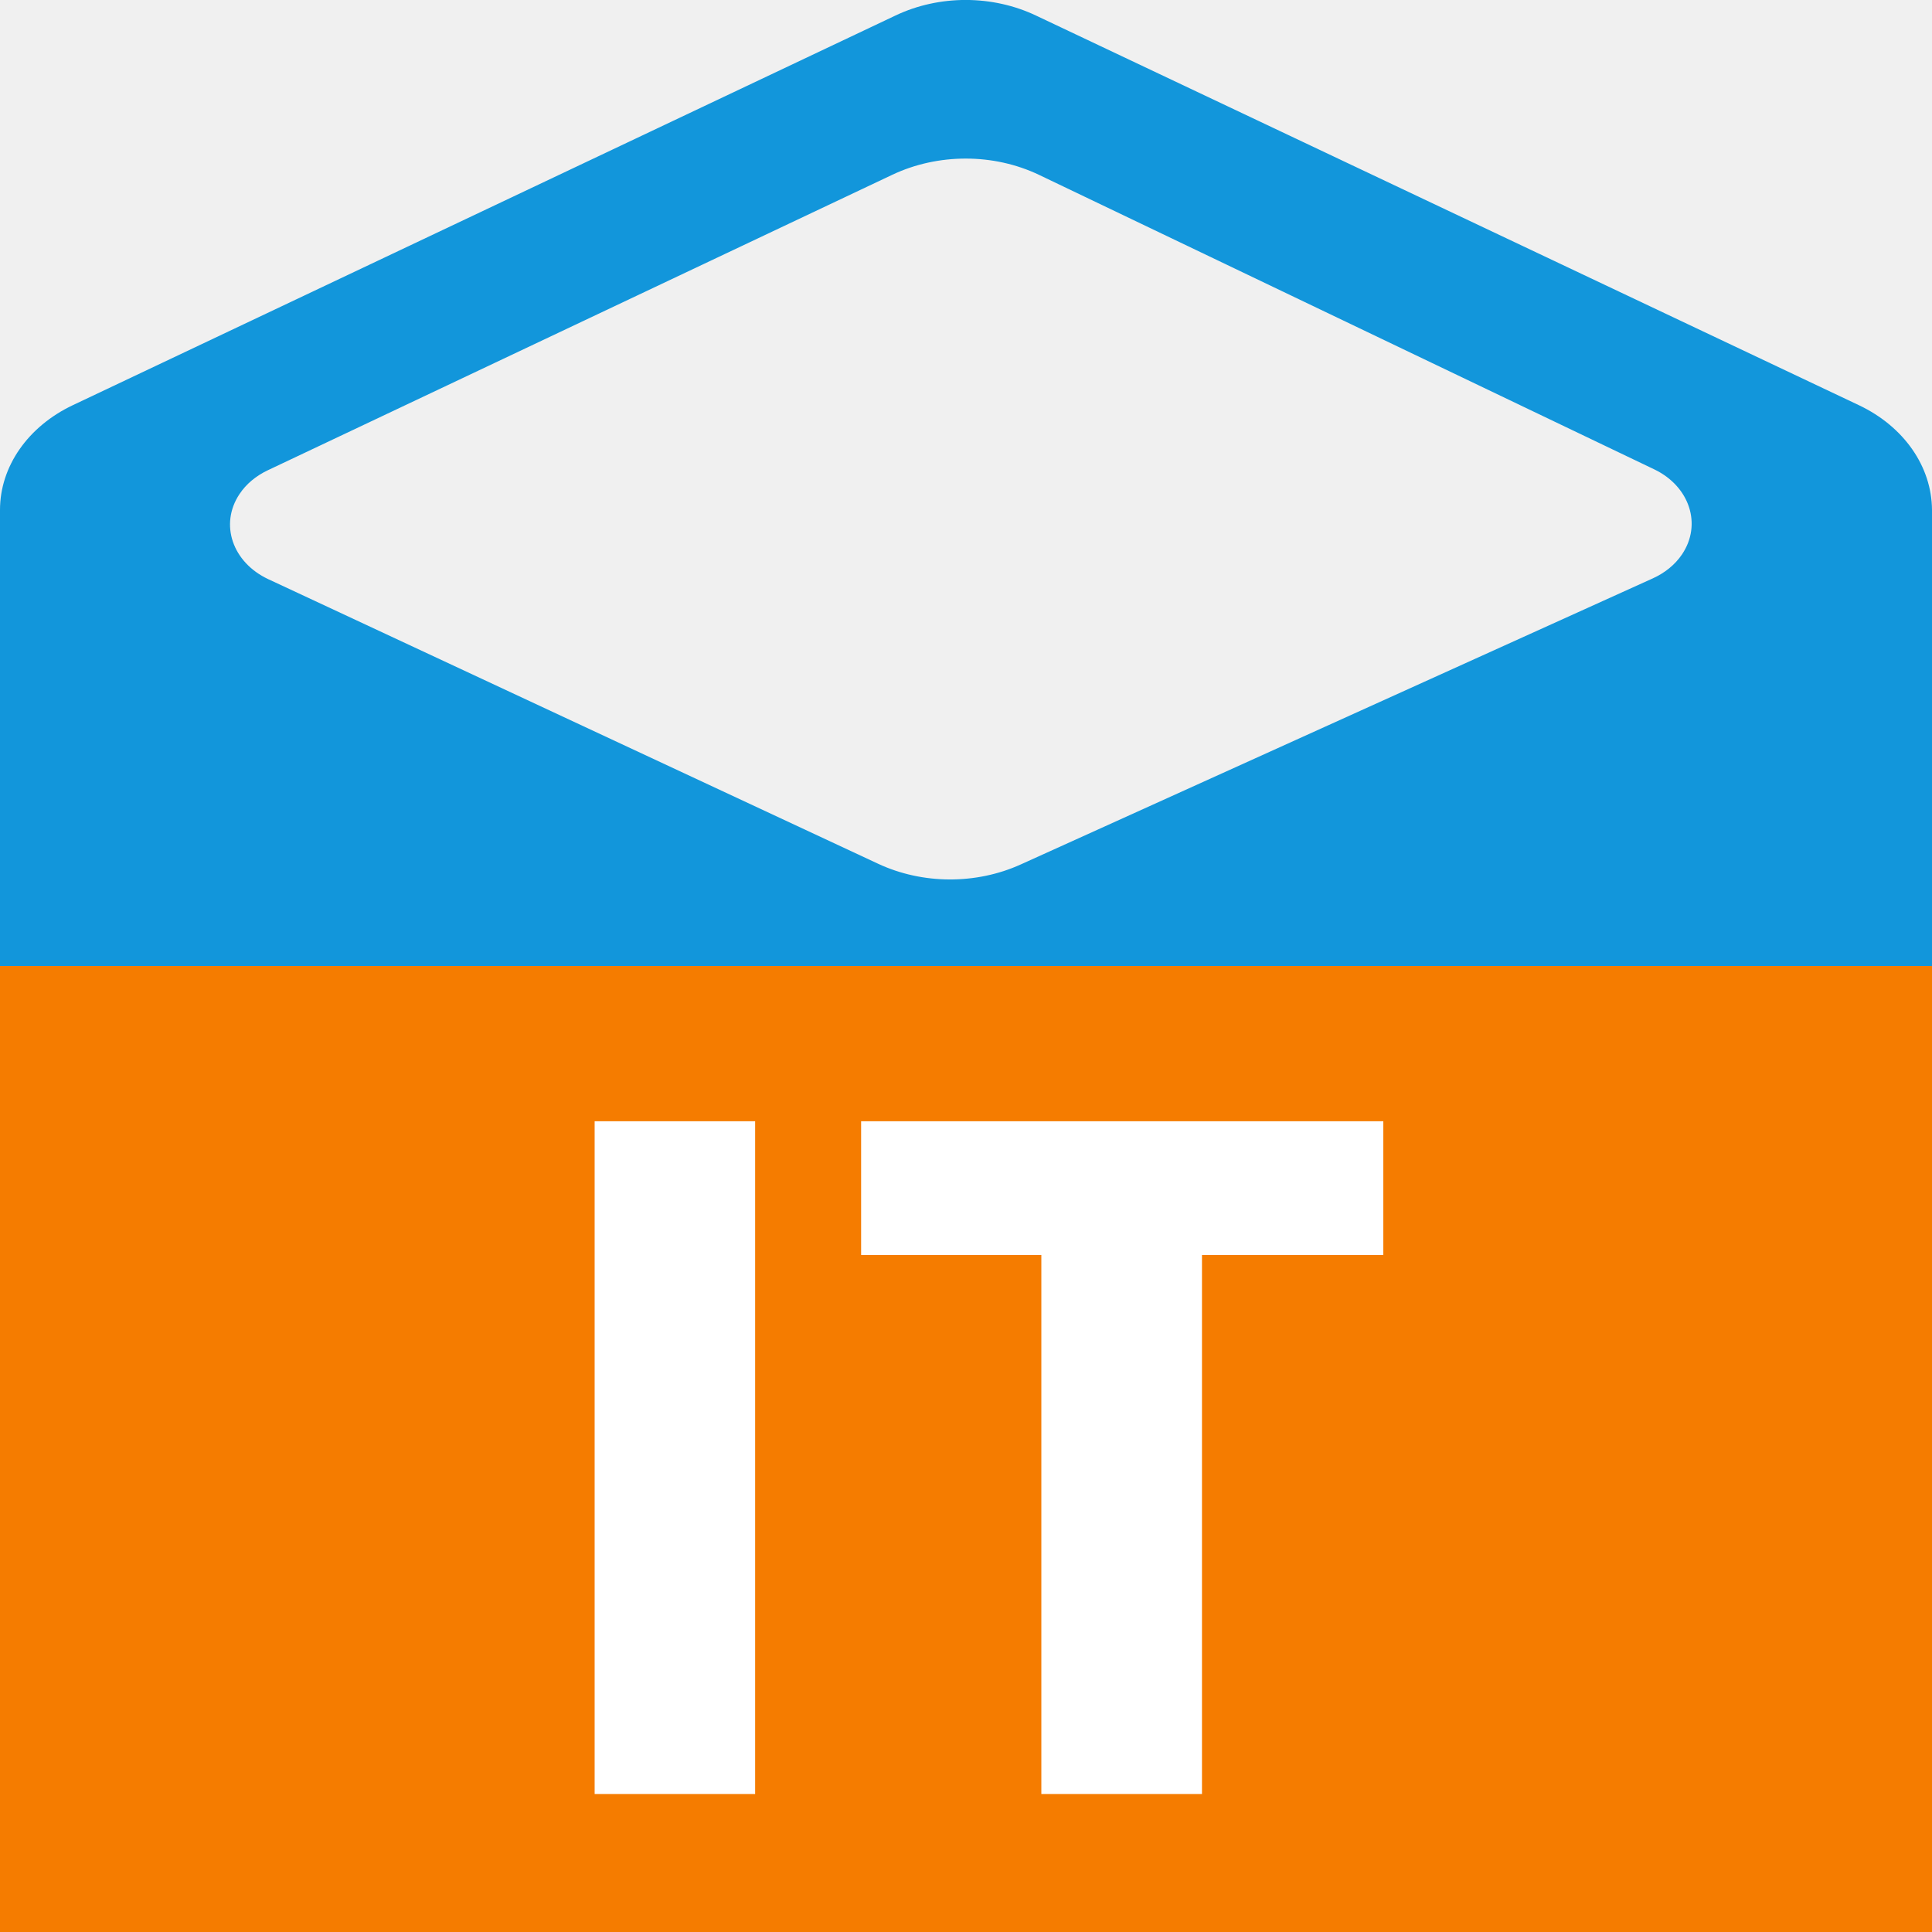
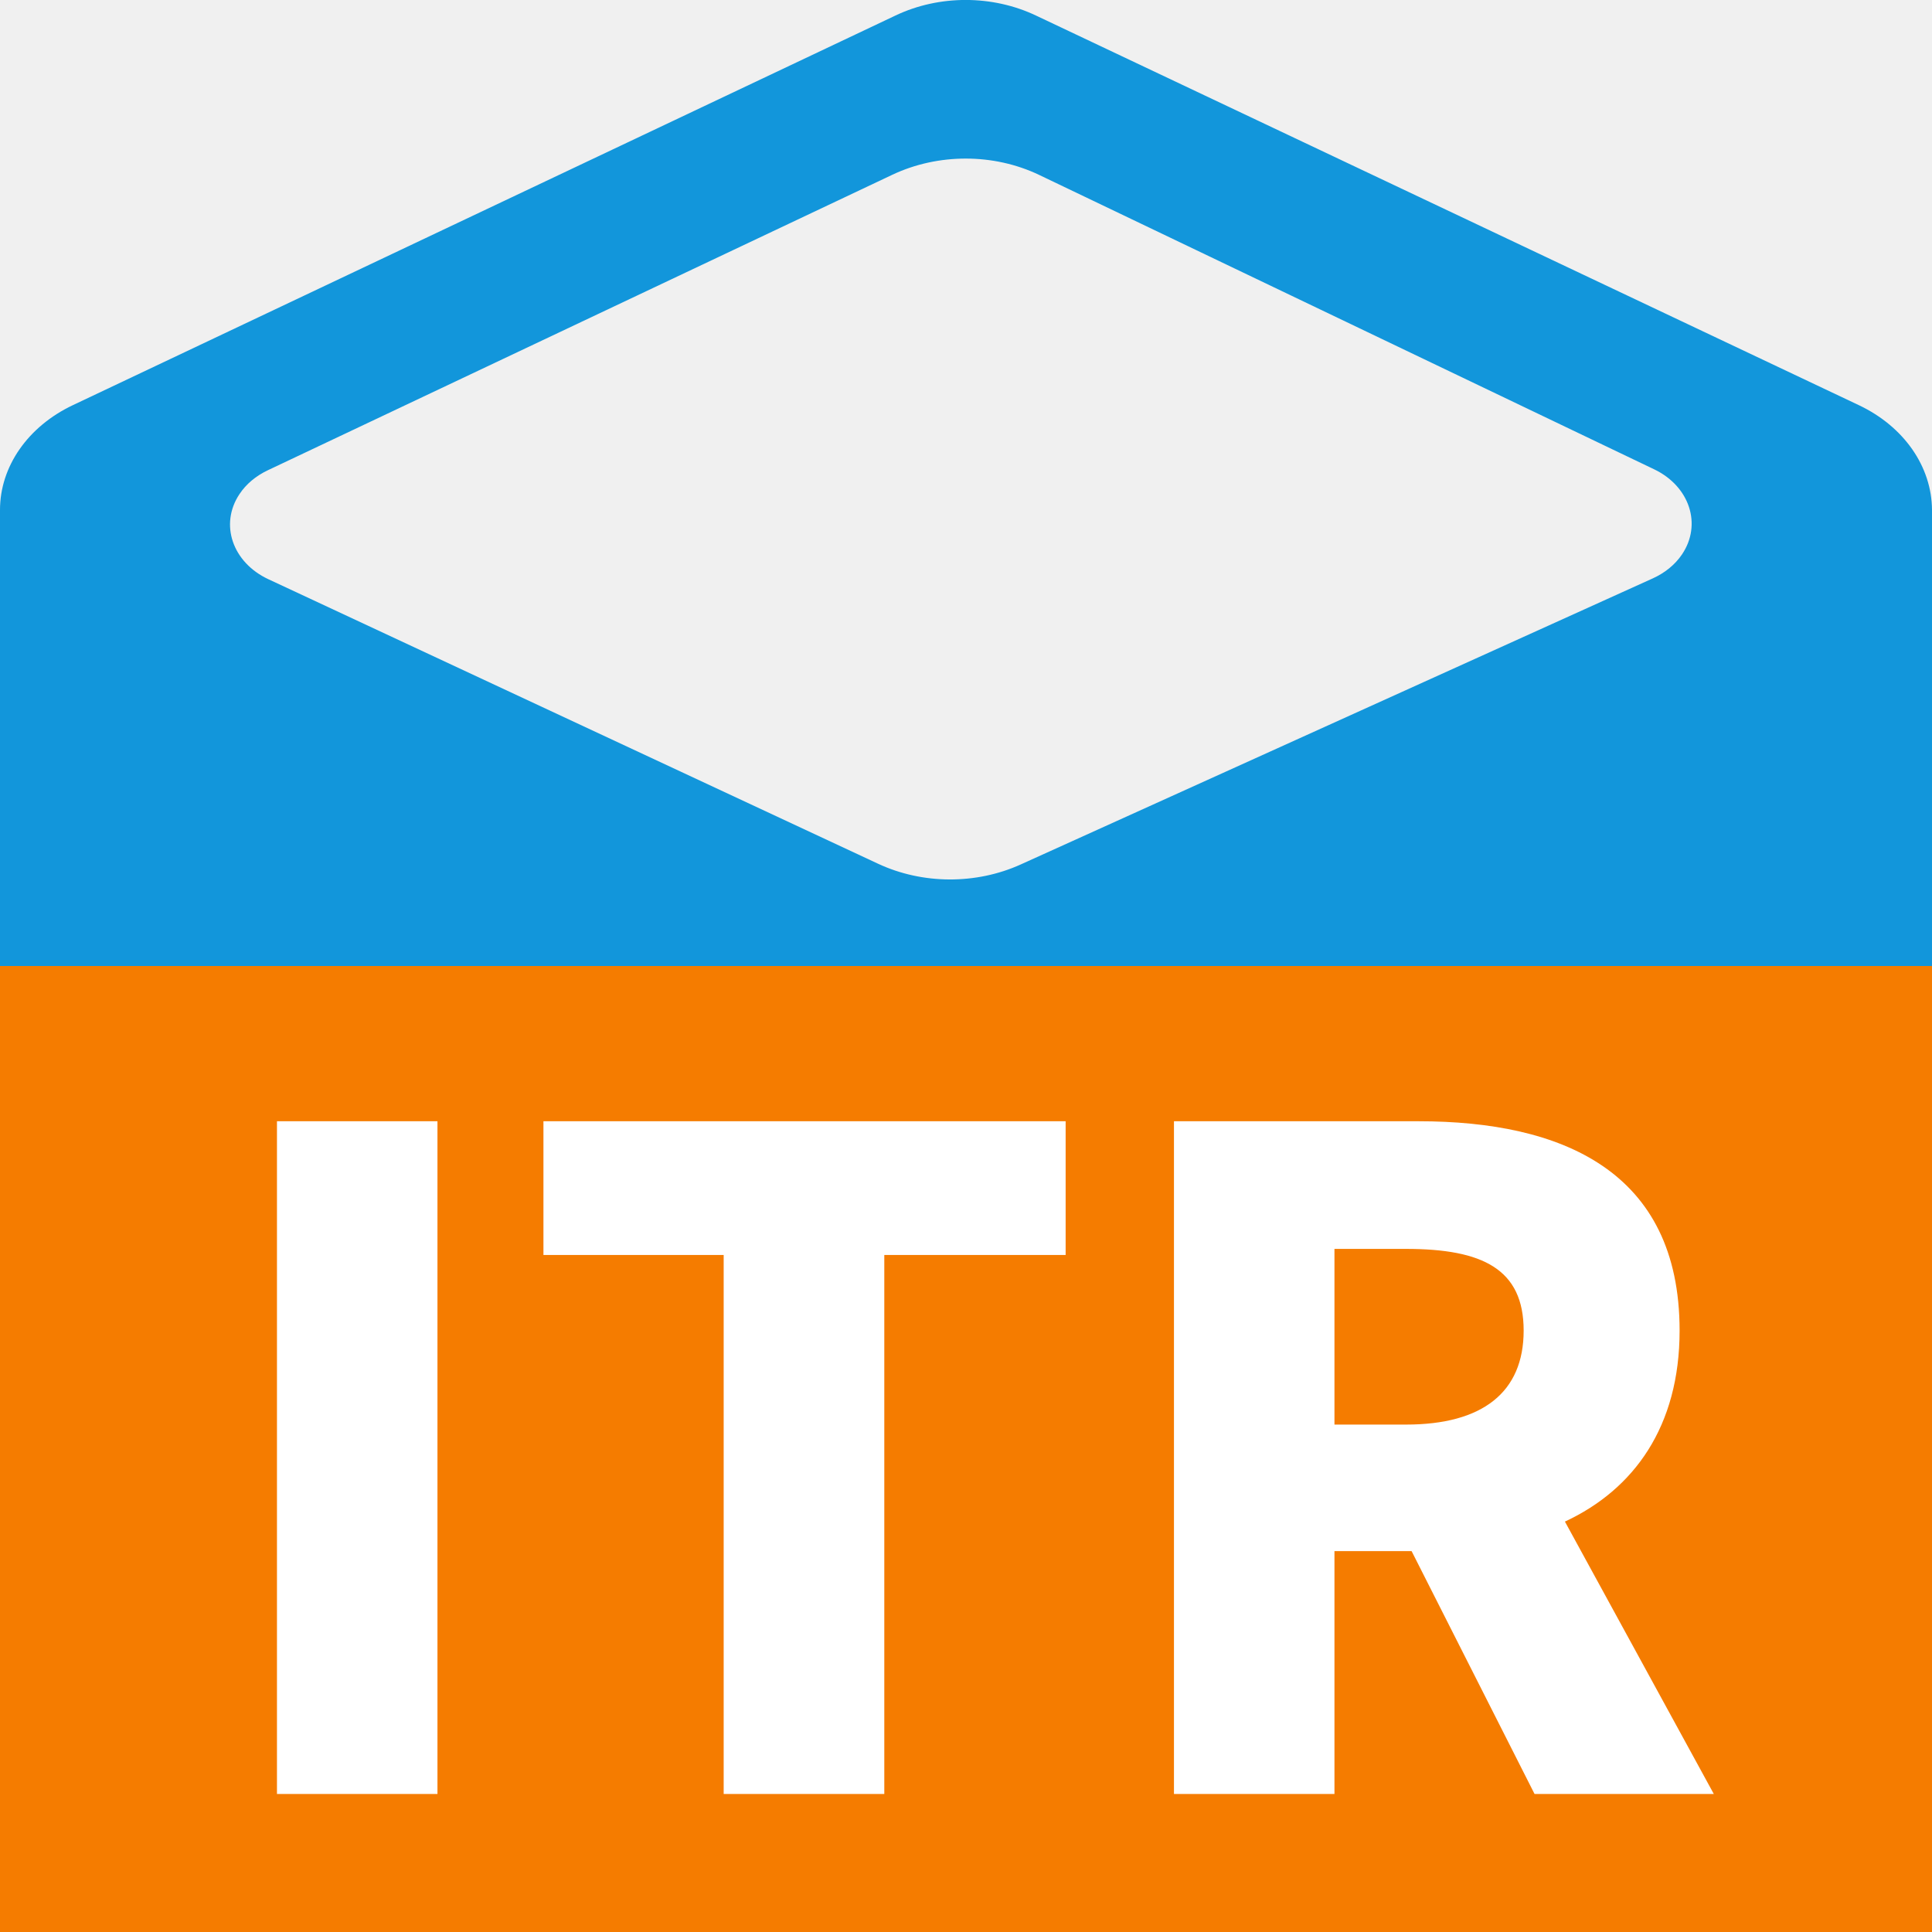
<svg xmlns="http://www.w3.org/2000/svg" fill="none" version="1.1" width="14" height="14" viewBox="0 0 14 14">
  <g>
    <g>
      <path d="M1.942,3.407C1.855,3.448,1.783,3.508,1.735,3.581C1.59,3.799,1.684,4.075,1.944,4.197L6.363,6.259C6.684,6.409,7.073,6.411,7.397,6.264L11.975,4.192C12.064,4.152,12.138,4.092,12.188,4.018C12.335,3.801,12.244,3.524,11.987,3.401L7.529,1.267C7.2,1.11,6.798,1.11,6.467,1.266L1.942,3.407ZM7.51,0.114L13.47,2.936C13.797,3.091,13.998,3.381,14,3.695L14,9.303C14,9.618,13.797,9.908,13.472,10.062L7.51,12.888C7.192,13.037,6.806,13.037,6.488,12.888L0.528,10.062C0.201,9.908,0,9.617,0,9.301L0,3.695C0,3.38,0.203,3.089,0.53,2.935L6.49,0.112C6.806,-0.038,7.192,-0.038,7.51,0.114Z" fill="#1296DB" fill-opacity="1" />
    </g>
    <g>
      <rect x="0" y="7" width="14" height="7" rx="0" fill="#F57C00" fill-opacity="1" />
    </g>
    <g style="mix-blend-mode:passthrough">
-       <path d="M4.309,13L5.472,13L5.472,8.125L4.309,8.125L4.309,13ZM7.546,13L8.71,13L8.71,9.094L10.024,9.094L10.024,8.125L6.24,8.125L6.24,9.094L7.546,9.094L7.546,13Z" fill="#FFFFFF" fill-opacity="1" />
+       <path d="M2.007,13L3.17,13L3.17,8.125L2.007,8.125L2.007,13ZM5.244,13L6.408,13L6.408,9.094L7.722,9.094L7.722,8.125L3.938,8.125L3.938,9.094L5.244,9.094L5.244,13ZM9.67,10.323L9.67,9.05L10.189,9.05C10.743,9.05,11.041,9.196,11.041,9.642C11.041,10.089,10.743,10.323,10.189,10.323L9.67,10.323ZM11.12,13L12.419,13L11.34,11.026C11.841,10.793,12.171,10.336,12.171,9.642C12.171,8.483,11.314,8.125,10.28,8.125L8.507,8.125L8.507,13L9.67,13L9.67,11.24L10.229,11.24L11.12,13Z" fill="#FFFFFF" fill-opacity="1" />
    </g>
  </g>
</svg>
